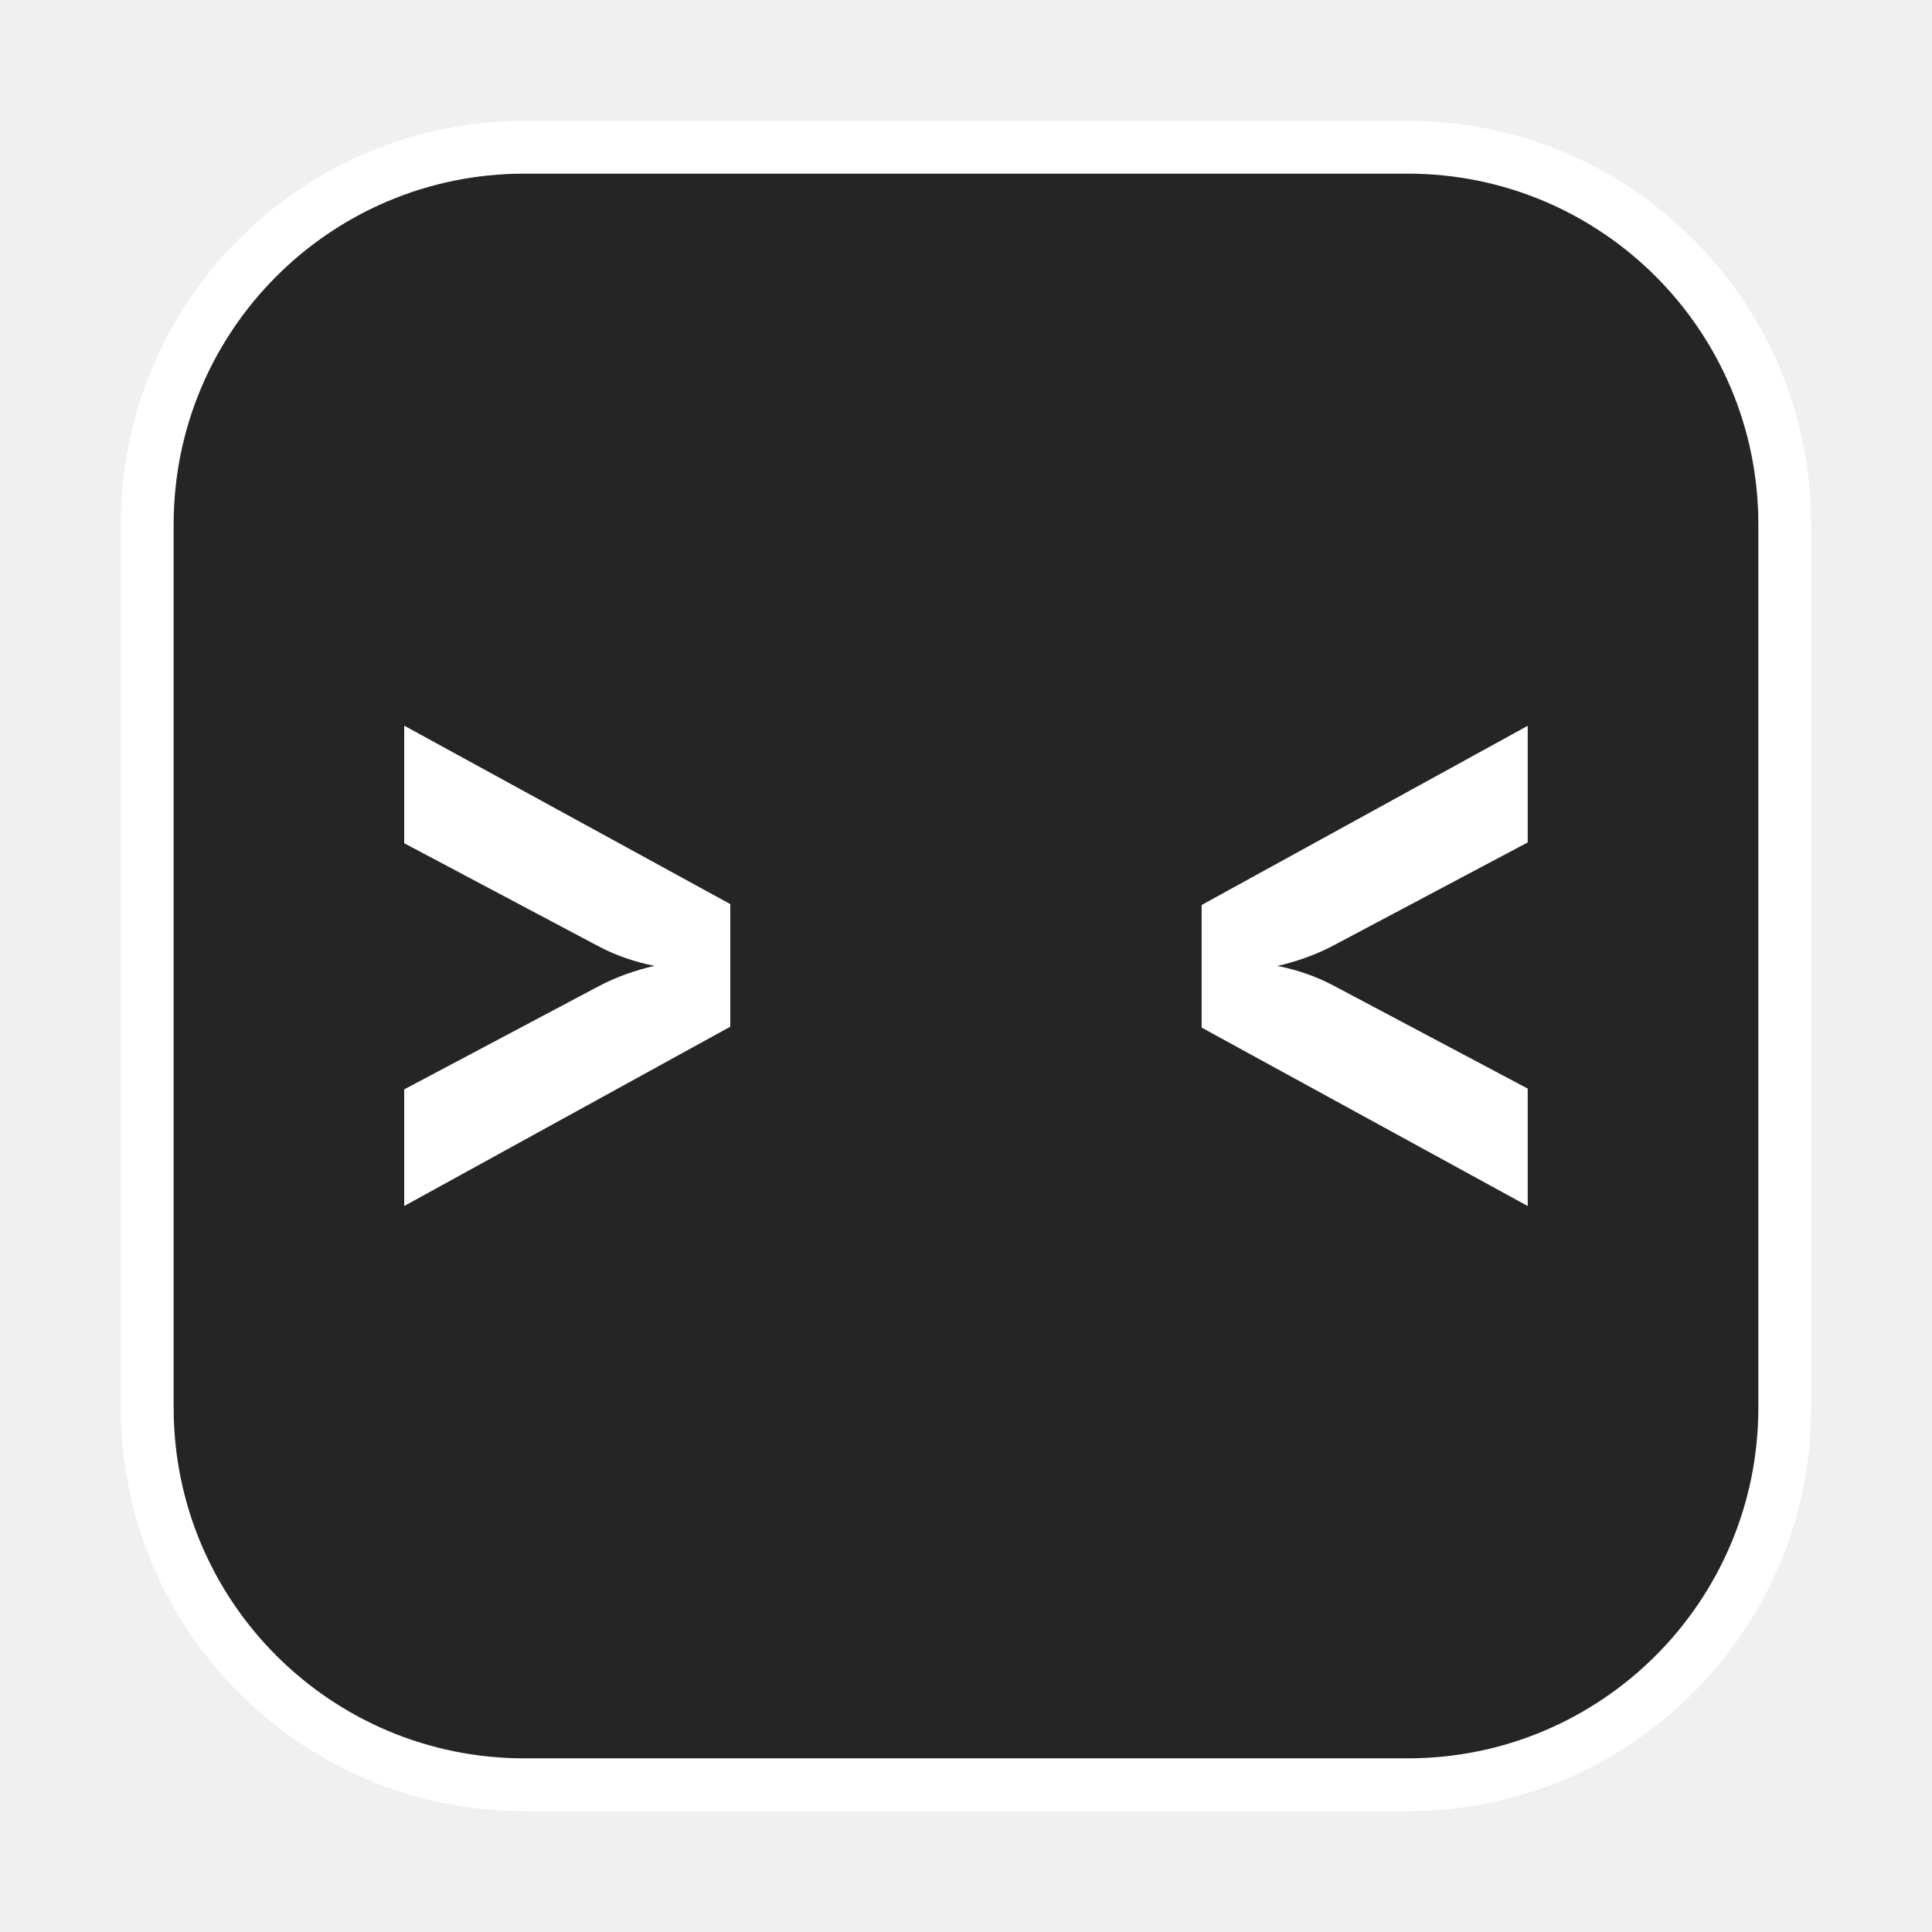
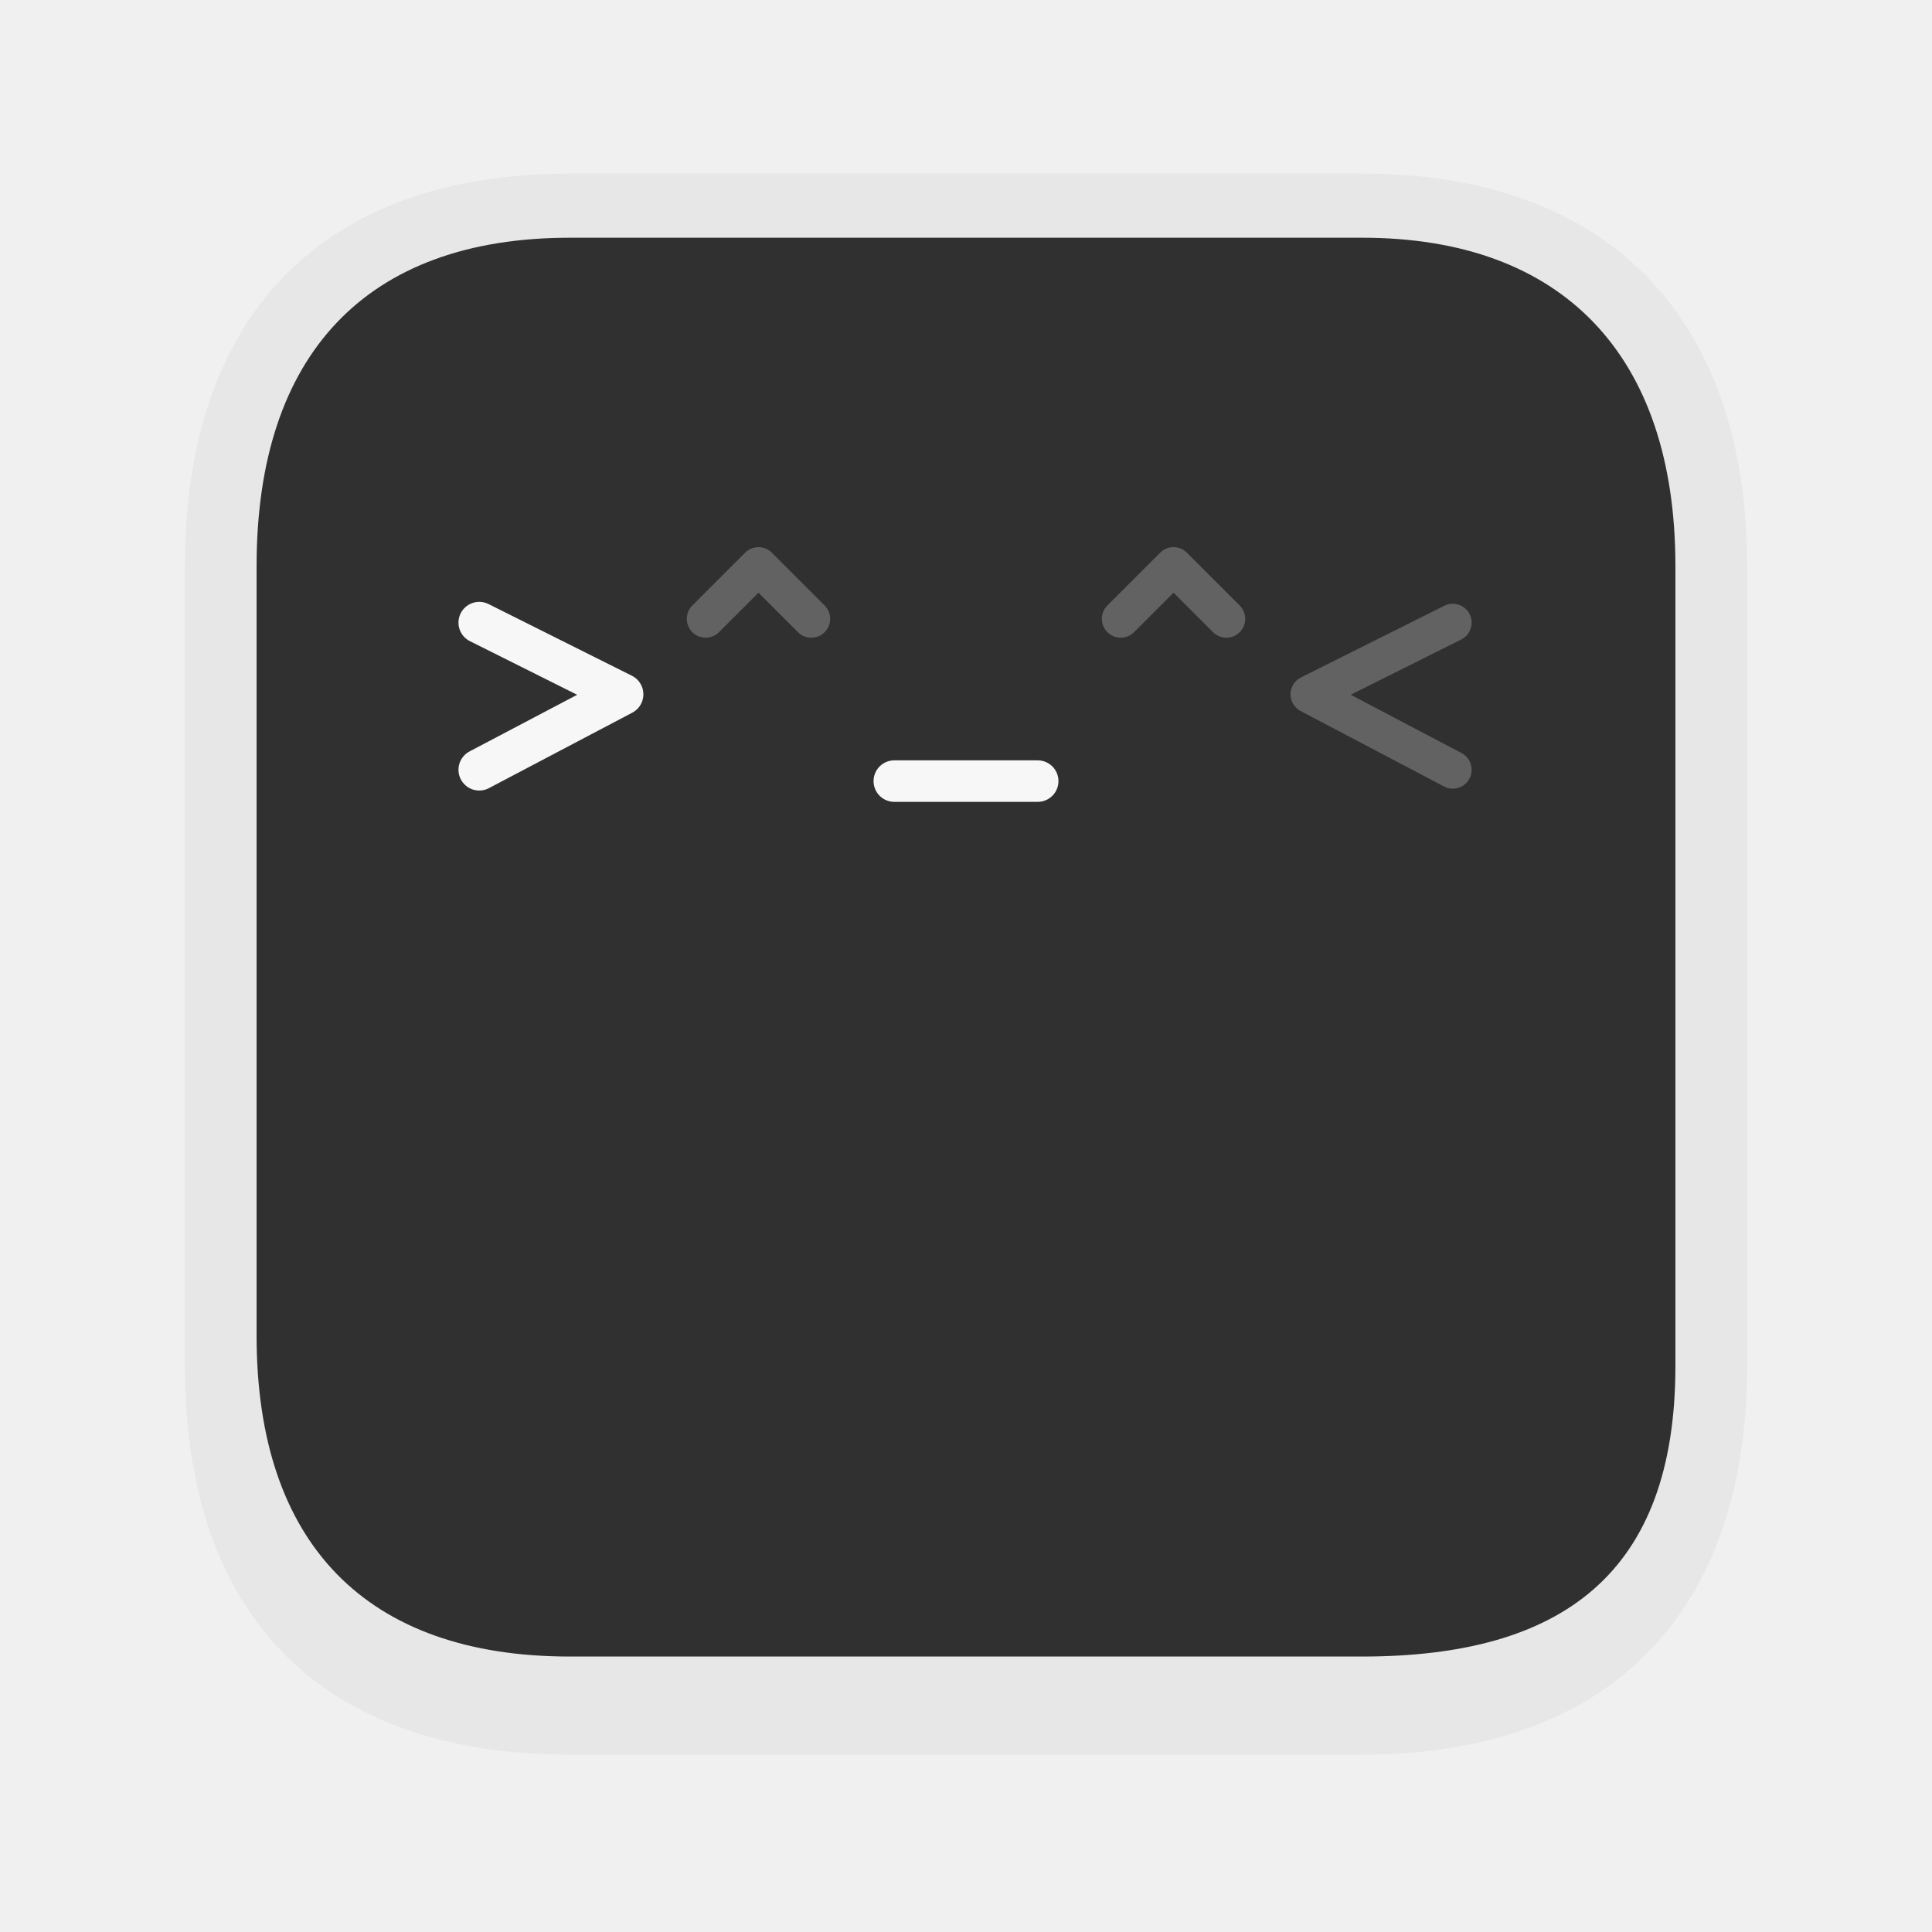
- <svg xmlns="http://www.w3.org/2000/svg" width="256" height="256" version="1.1" viewBox="-18.3 -18.3 292.6 292.6">
-   <rect x="4" y="4" width="248" height="248" ry="57.108" fill="#252525" stroke="#fff" stroke-width="8" />
-   <path d="m42.918 164.35v-17.664l29.63-15.718q3.757-1.948 8.265-2.987-4.508-0.909-8.265-2.857l-29.63-15.718v-17.804l49.381 27.02v18.572z" fill="#fff" />
-   <path d="m213.07 164.35-49.381-27.02v-18.572l49.381-27.136v17.664l-29.63 15.718q-3.757 1.948-8.265 2.987 4.508 0.909 8.265 2.857l29.63 15.718z" fill="#fff" />
+ <svg xmlns="http://www.w3.org/2000/svg" width="512" height="512" viewBox="0 0 512 512">
+   <path fill="#e7e7e7" d="M151 46h210c65 0 102 38 102 104v212c0 66-37 103-102 103H151c-66 0-102-37-102-103V150C49 84 85 46 151 46Z" />
+   <path fill="#303030" d="M151 63h210c53 0 83 31 83 87v212c0 55-30 77-83 77H151c-54 0-83-30-83-85V150c0-56 29-87 83-87Z" />
+   <path fill="none" stroke="#f7f7f7" stroke-linecap="round" stroke-linejoin="round" stroke-width="11" d="m127 165 38 19-38 20" />
+   <path fill="none" stroke="#626262" stroke-linecap="round" stroke-linejoin="round" stroke-width="10" d="m187 164 14-14 14 14M297 164l14-14 14 14" />
+   <path fill="none" stroke="#f7f7f7" stroke-linecap="round" stroke-width="11" d="M237 207h38" />
+   <path fill="none" stroke="#626262" stroke-linecap="round" stroke-linejoin="round" stroke-width="10" d="m385 165-38 19 38 20" />
</svg>
